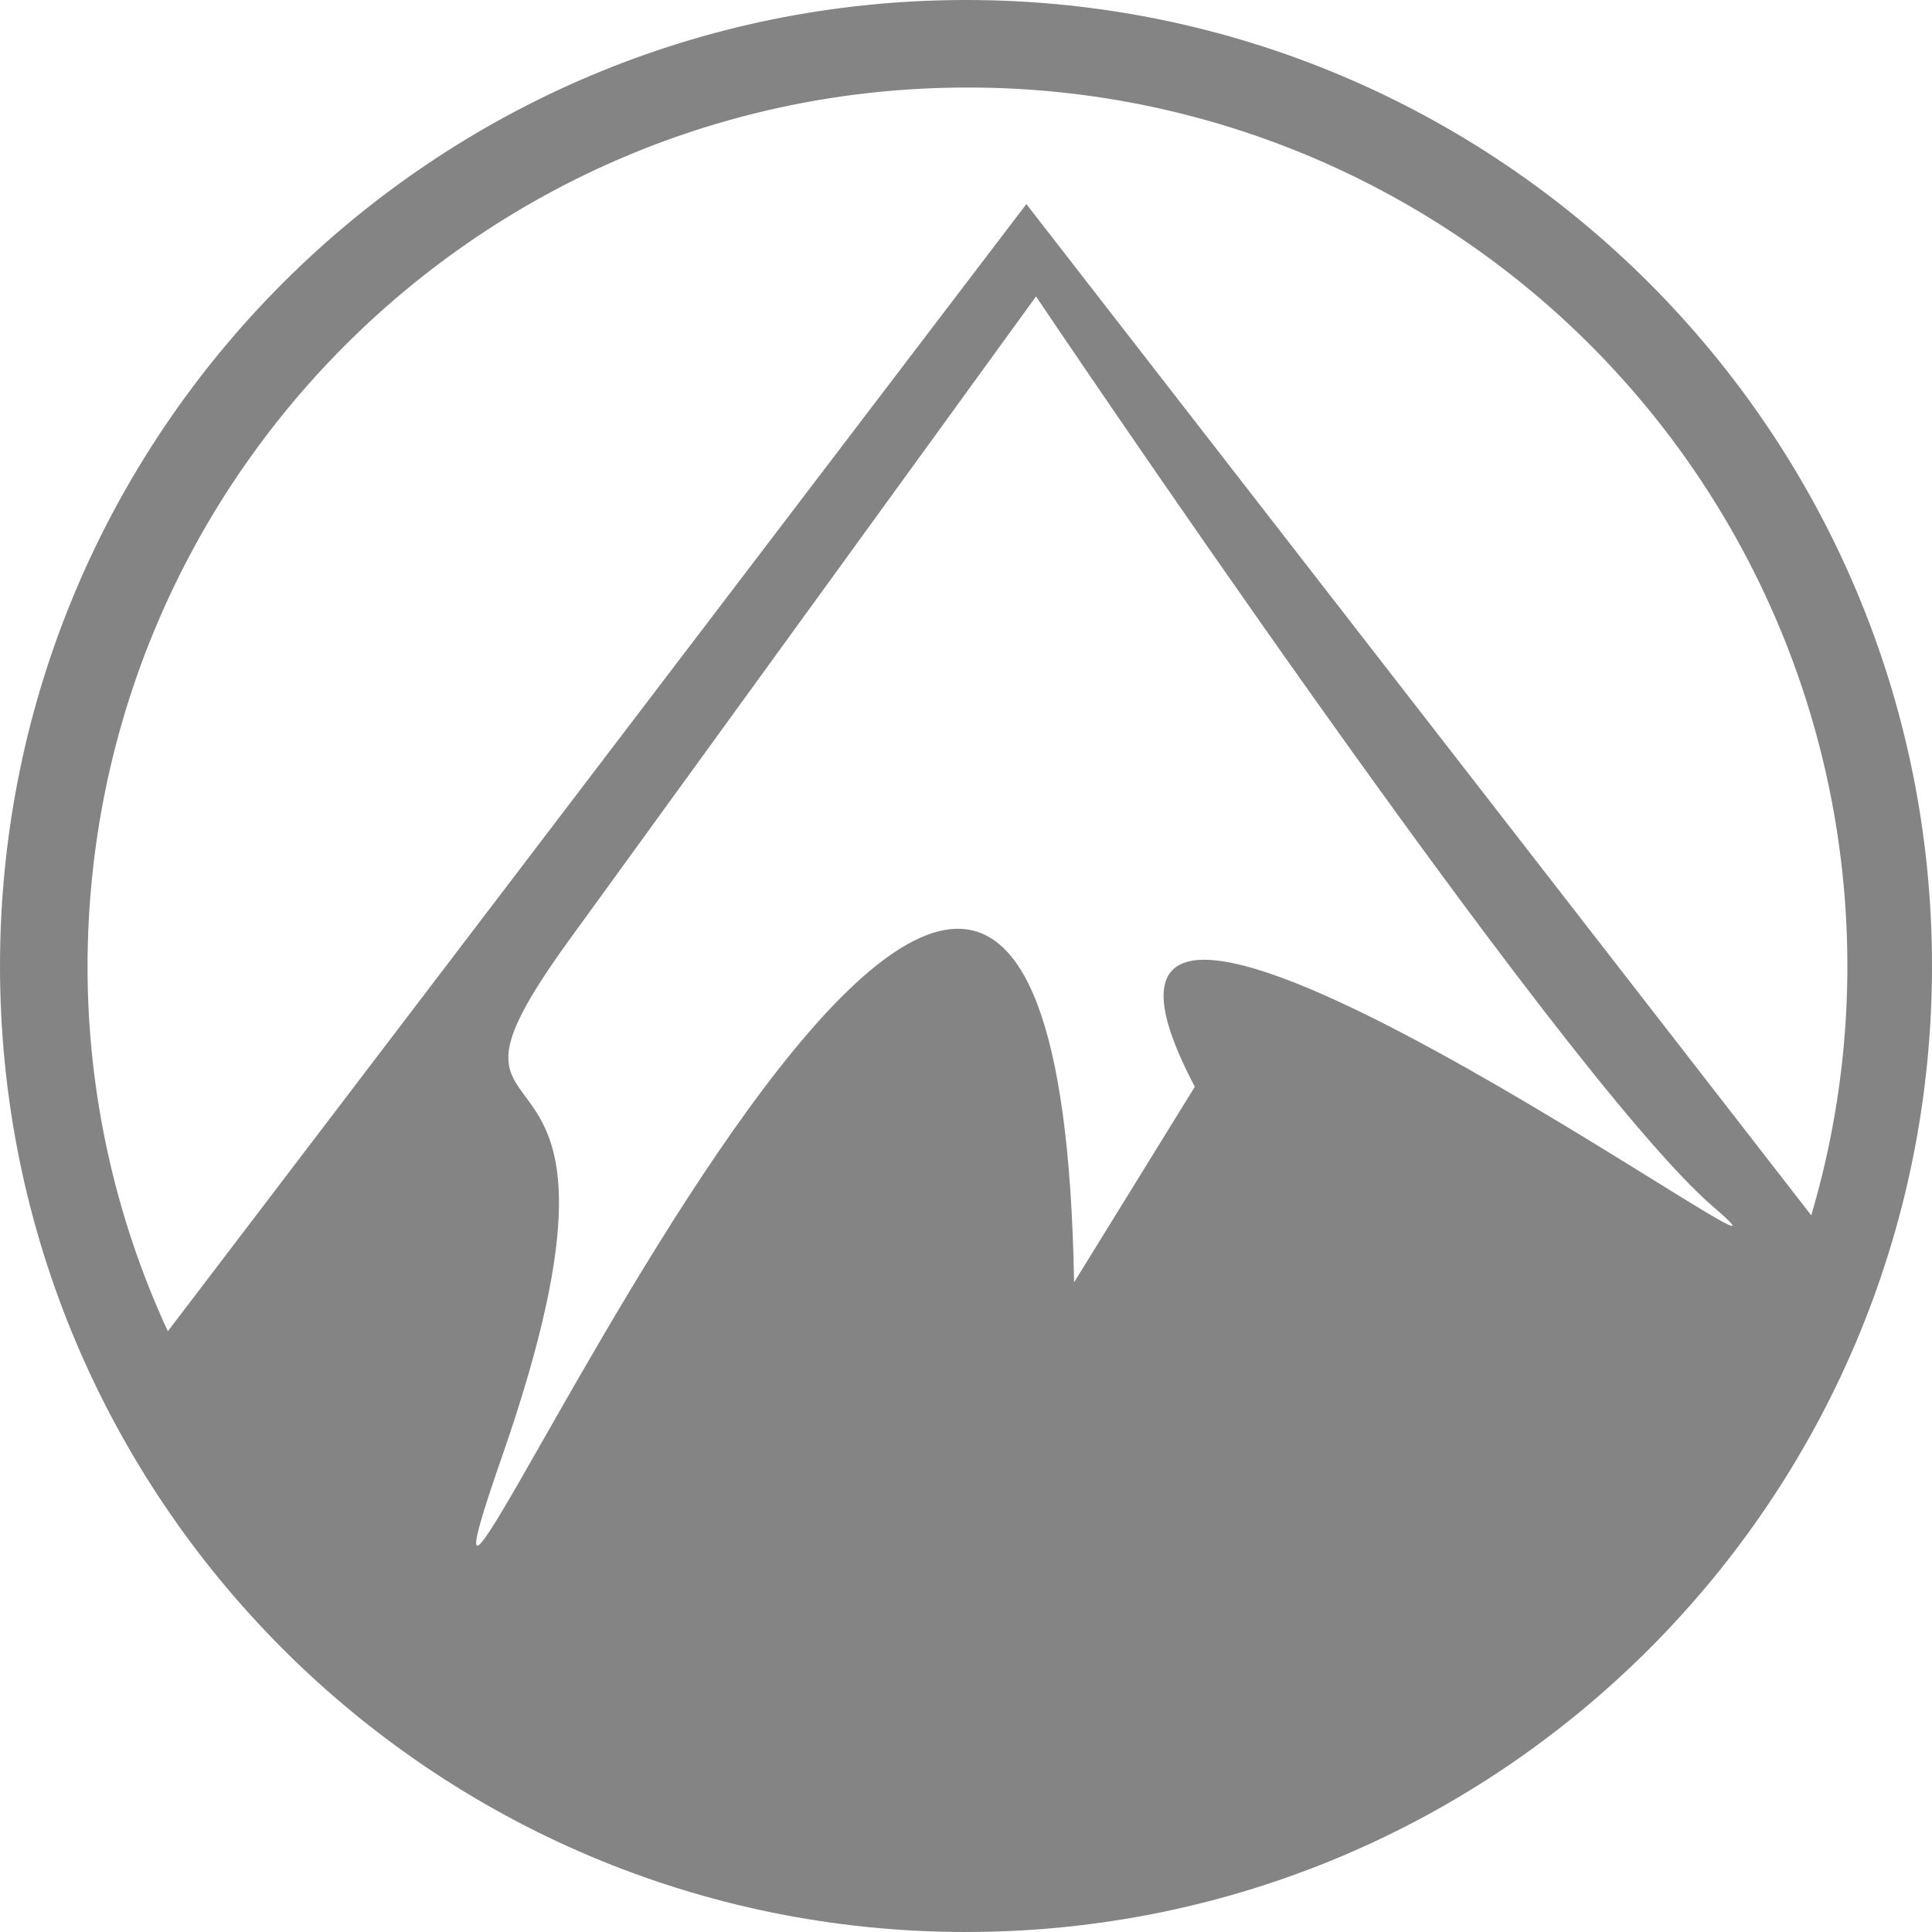
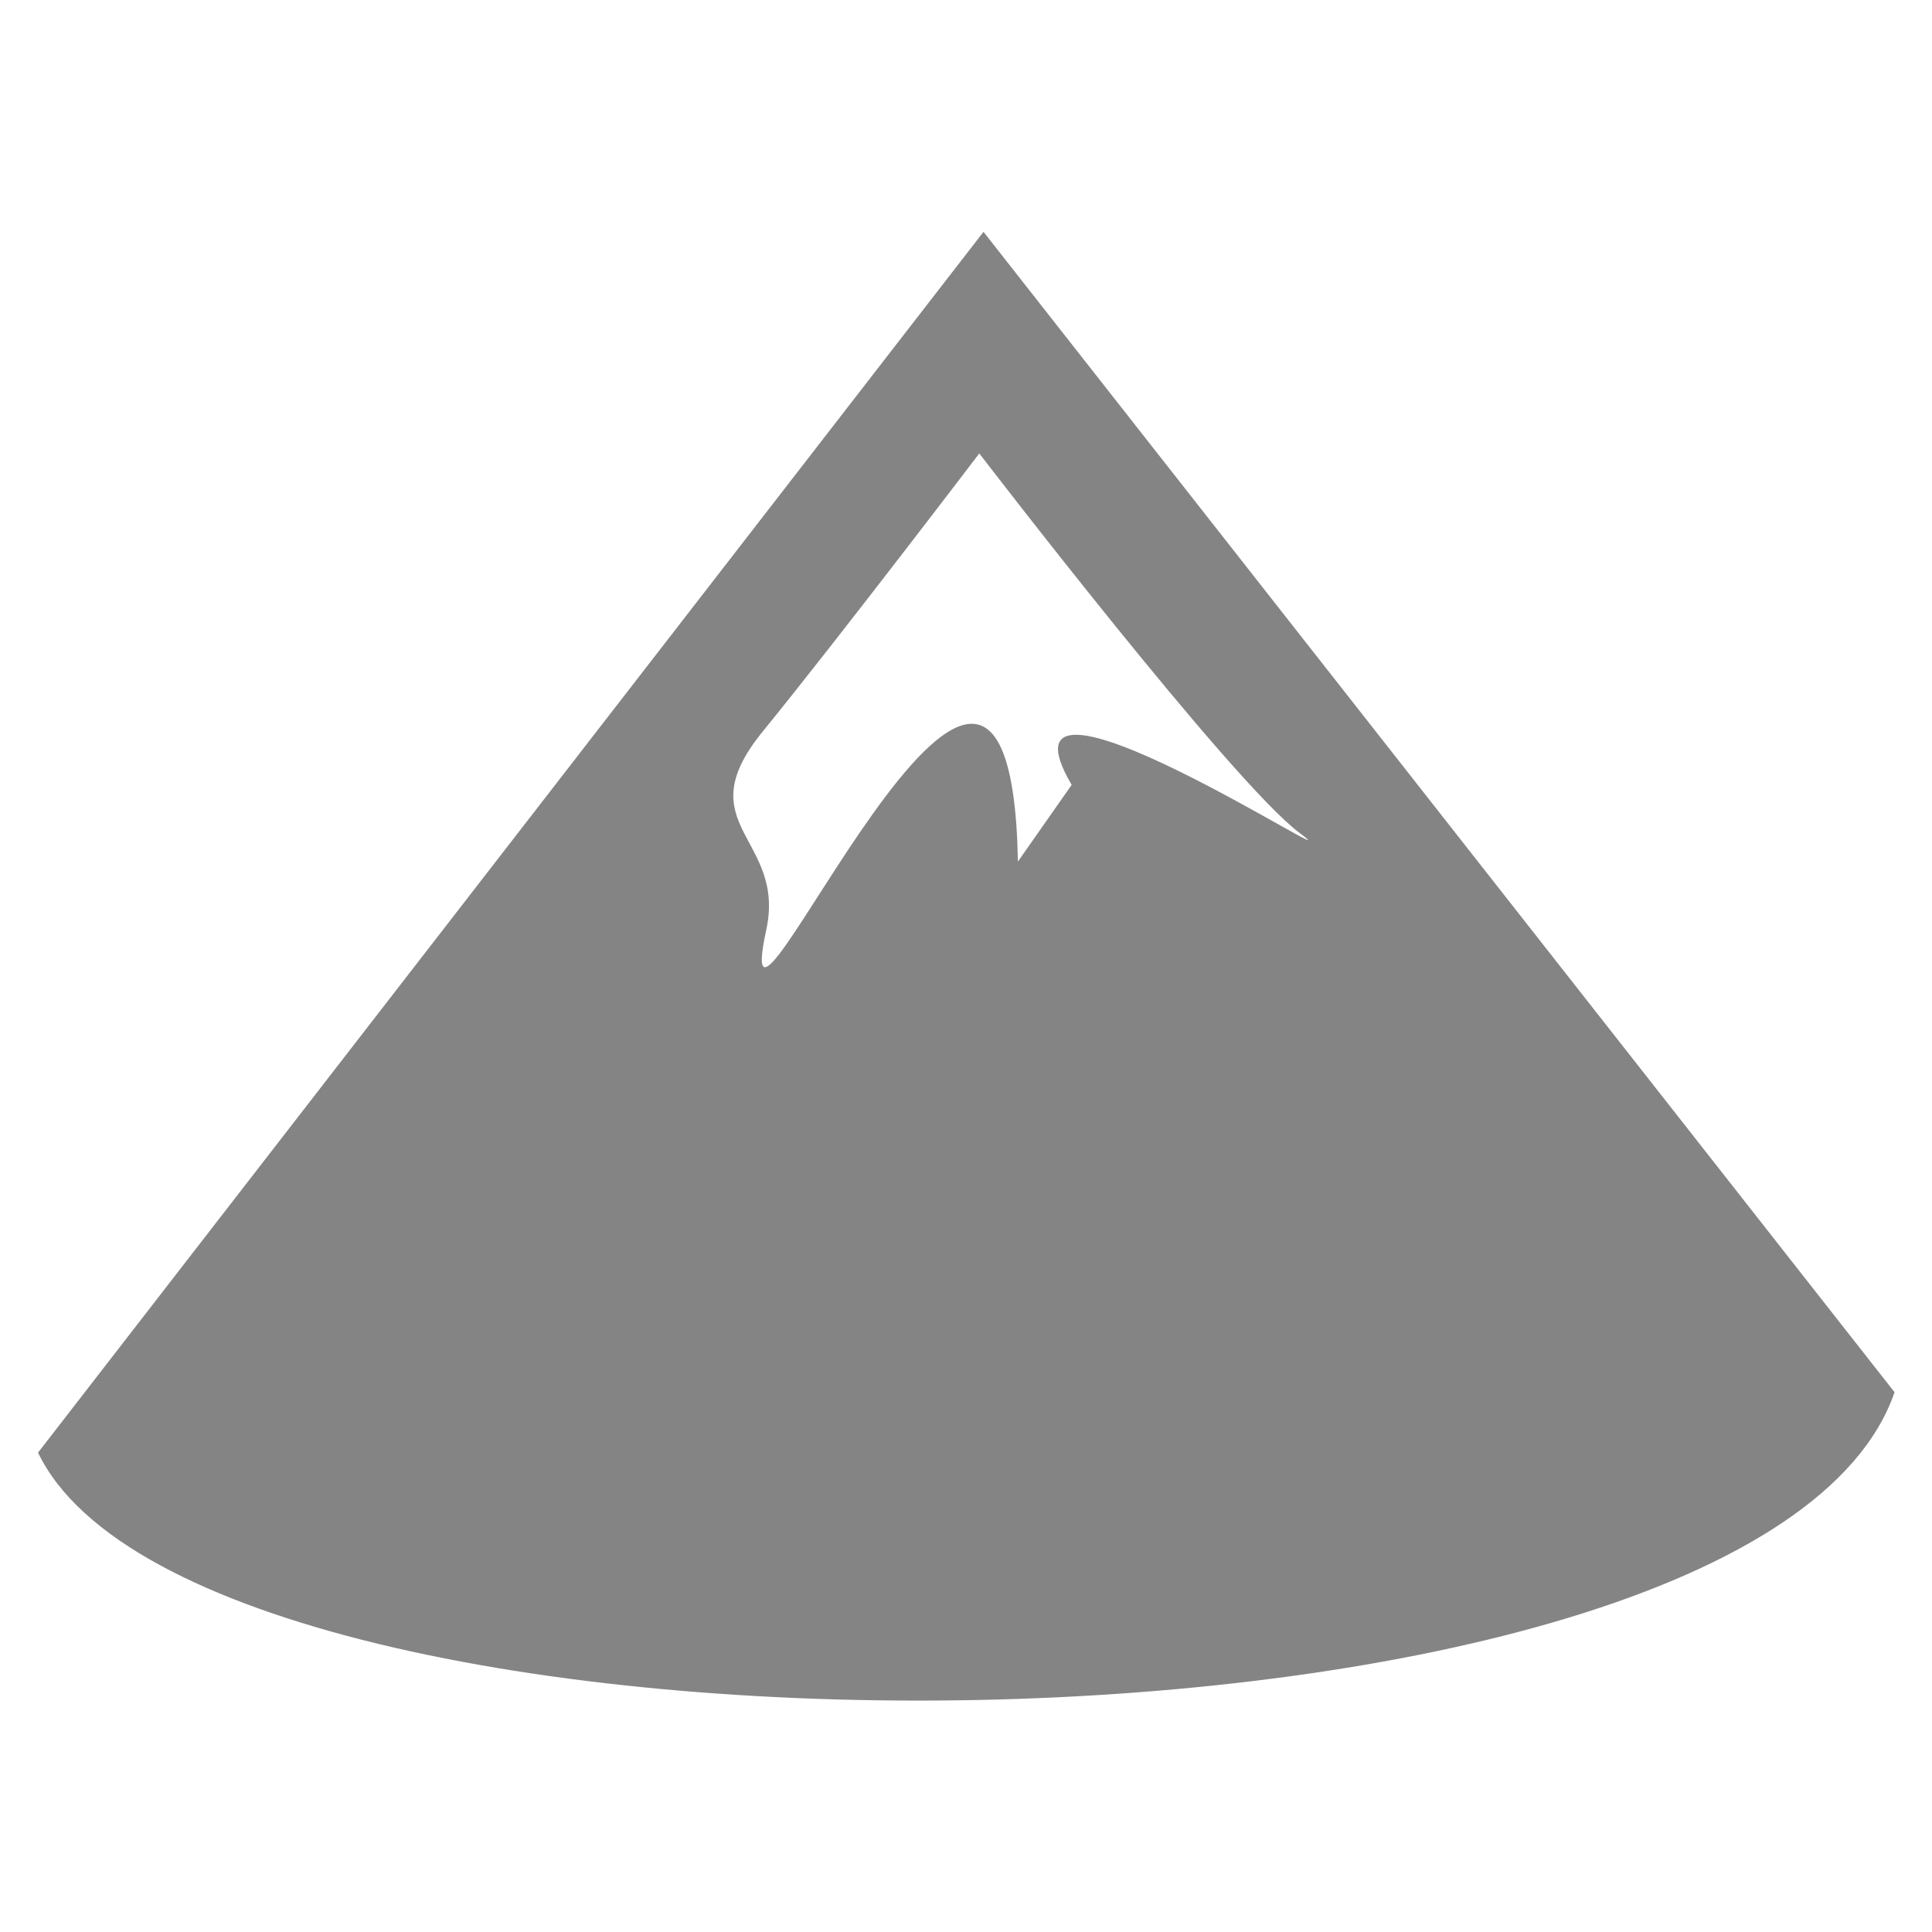
<svg xmlns="http://www.w3.org/2000/svg" id="Layer_1" data-name="Layer 1" viewBox="0 0 32 32">
  <defs>
    <style>.cls-1{fill:#848484;}</style>
  </defs>
-   <path class="cls-1" d="M16,0A16,16,0,1,0,32,16,16,16,0,0,0,16,0Zm0,1.45A14.55,14.55,0,0,1,30,20.13L17,3.38,2.78,22.05A14.39,14.39,0,0,1,1.45,16,14.57,14.57,0,0,1,16,1.45ZM9.42,15.58,17.16,4.91S25.82,17.8,28.39,20s-12-8.45-8.6-2l-2,3.24c-.3-17.63-12.28,10.94-9.48,2.9S6.53,19.57,9.42,15.58Z" />
+   <path class="cls-1" d="M16.29,3.84.63,24.06c2.73,5.69,28.48,5.57,30.75-1ZM17.75,13l-.89,1.27c-.13-6.92-4.88,4.42-4.17,1.14.34-1.54-1.33-1.73-.06-3.29s3.59-4.61,3.59-4.61,4.18,5.45,5.31,6.29S16.26,10.46,17.75,13Z" />
</svg>
